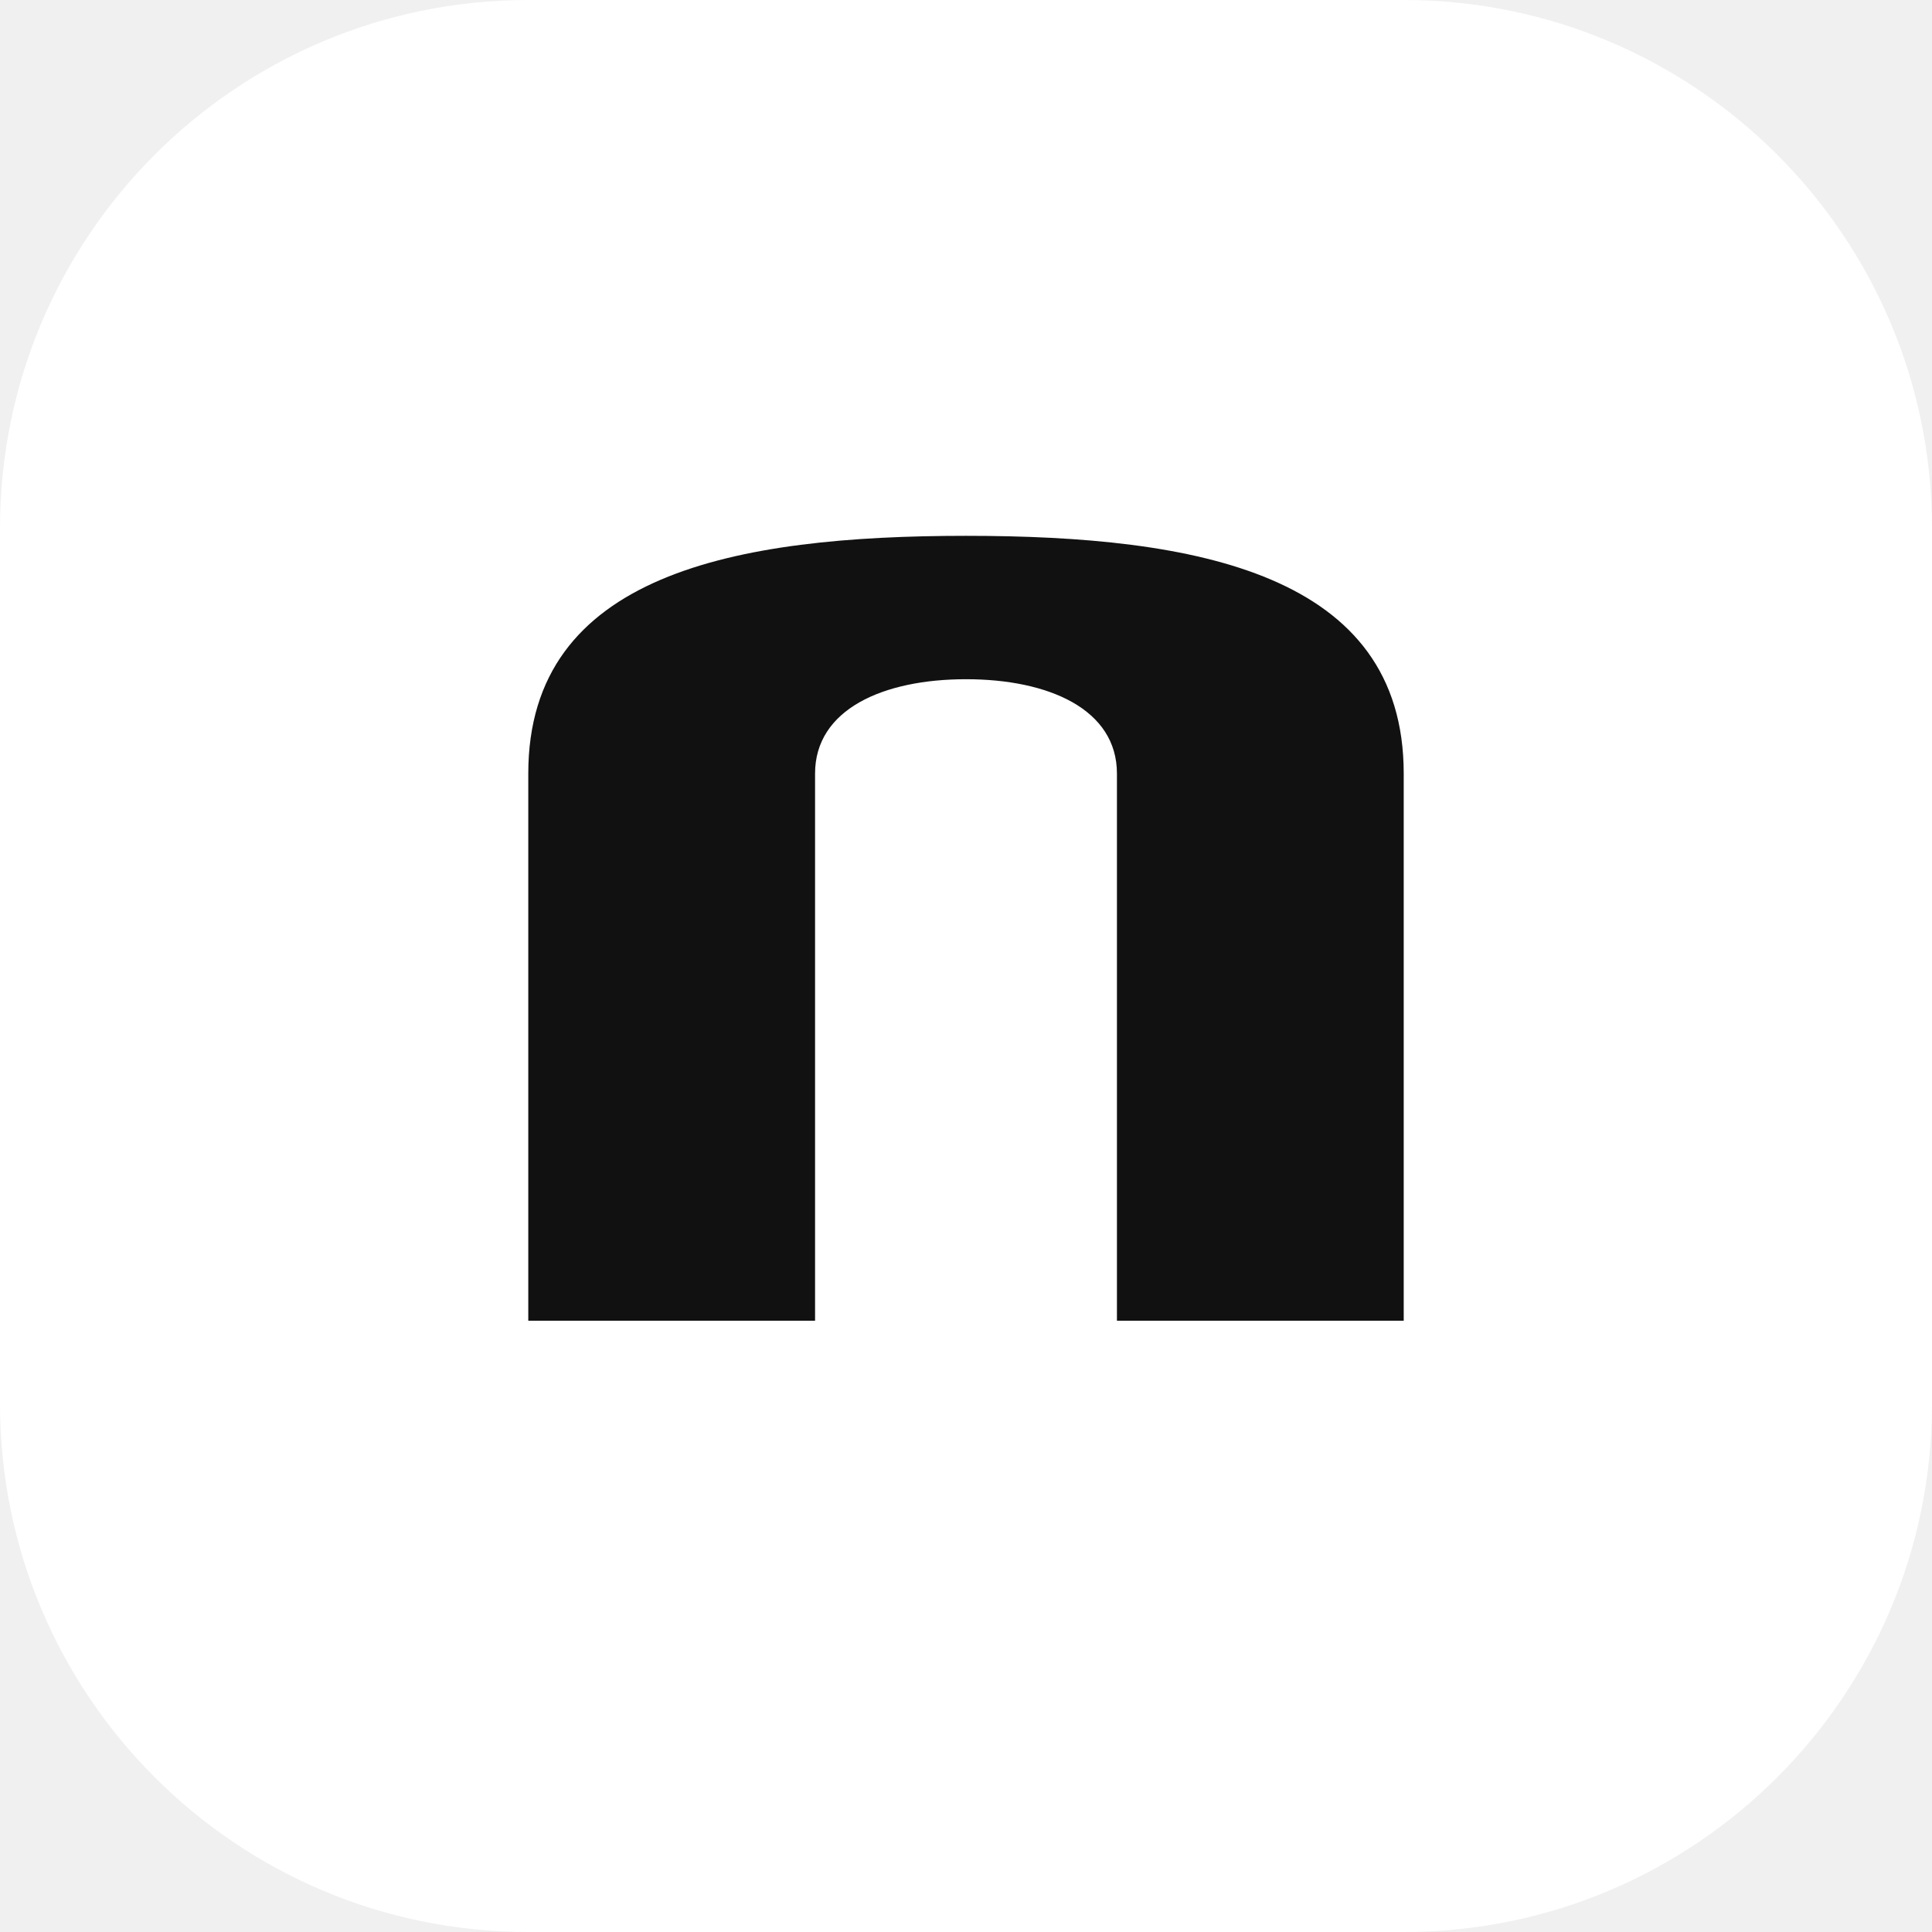
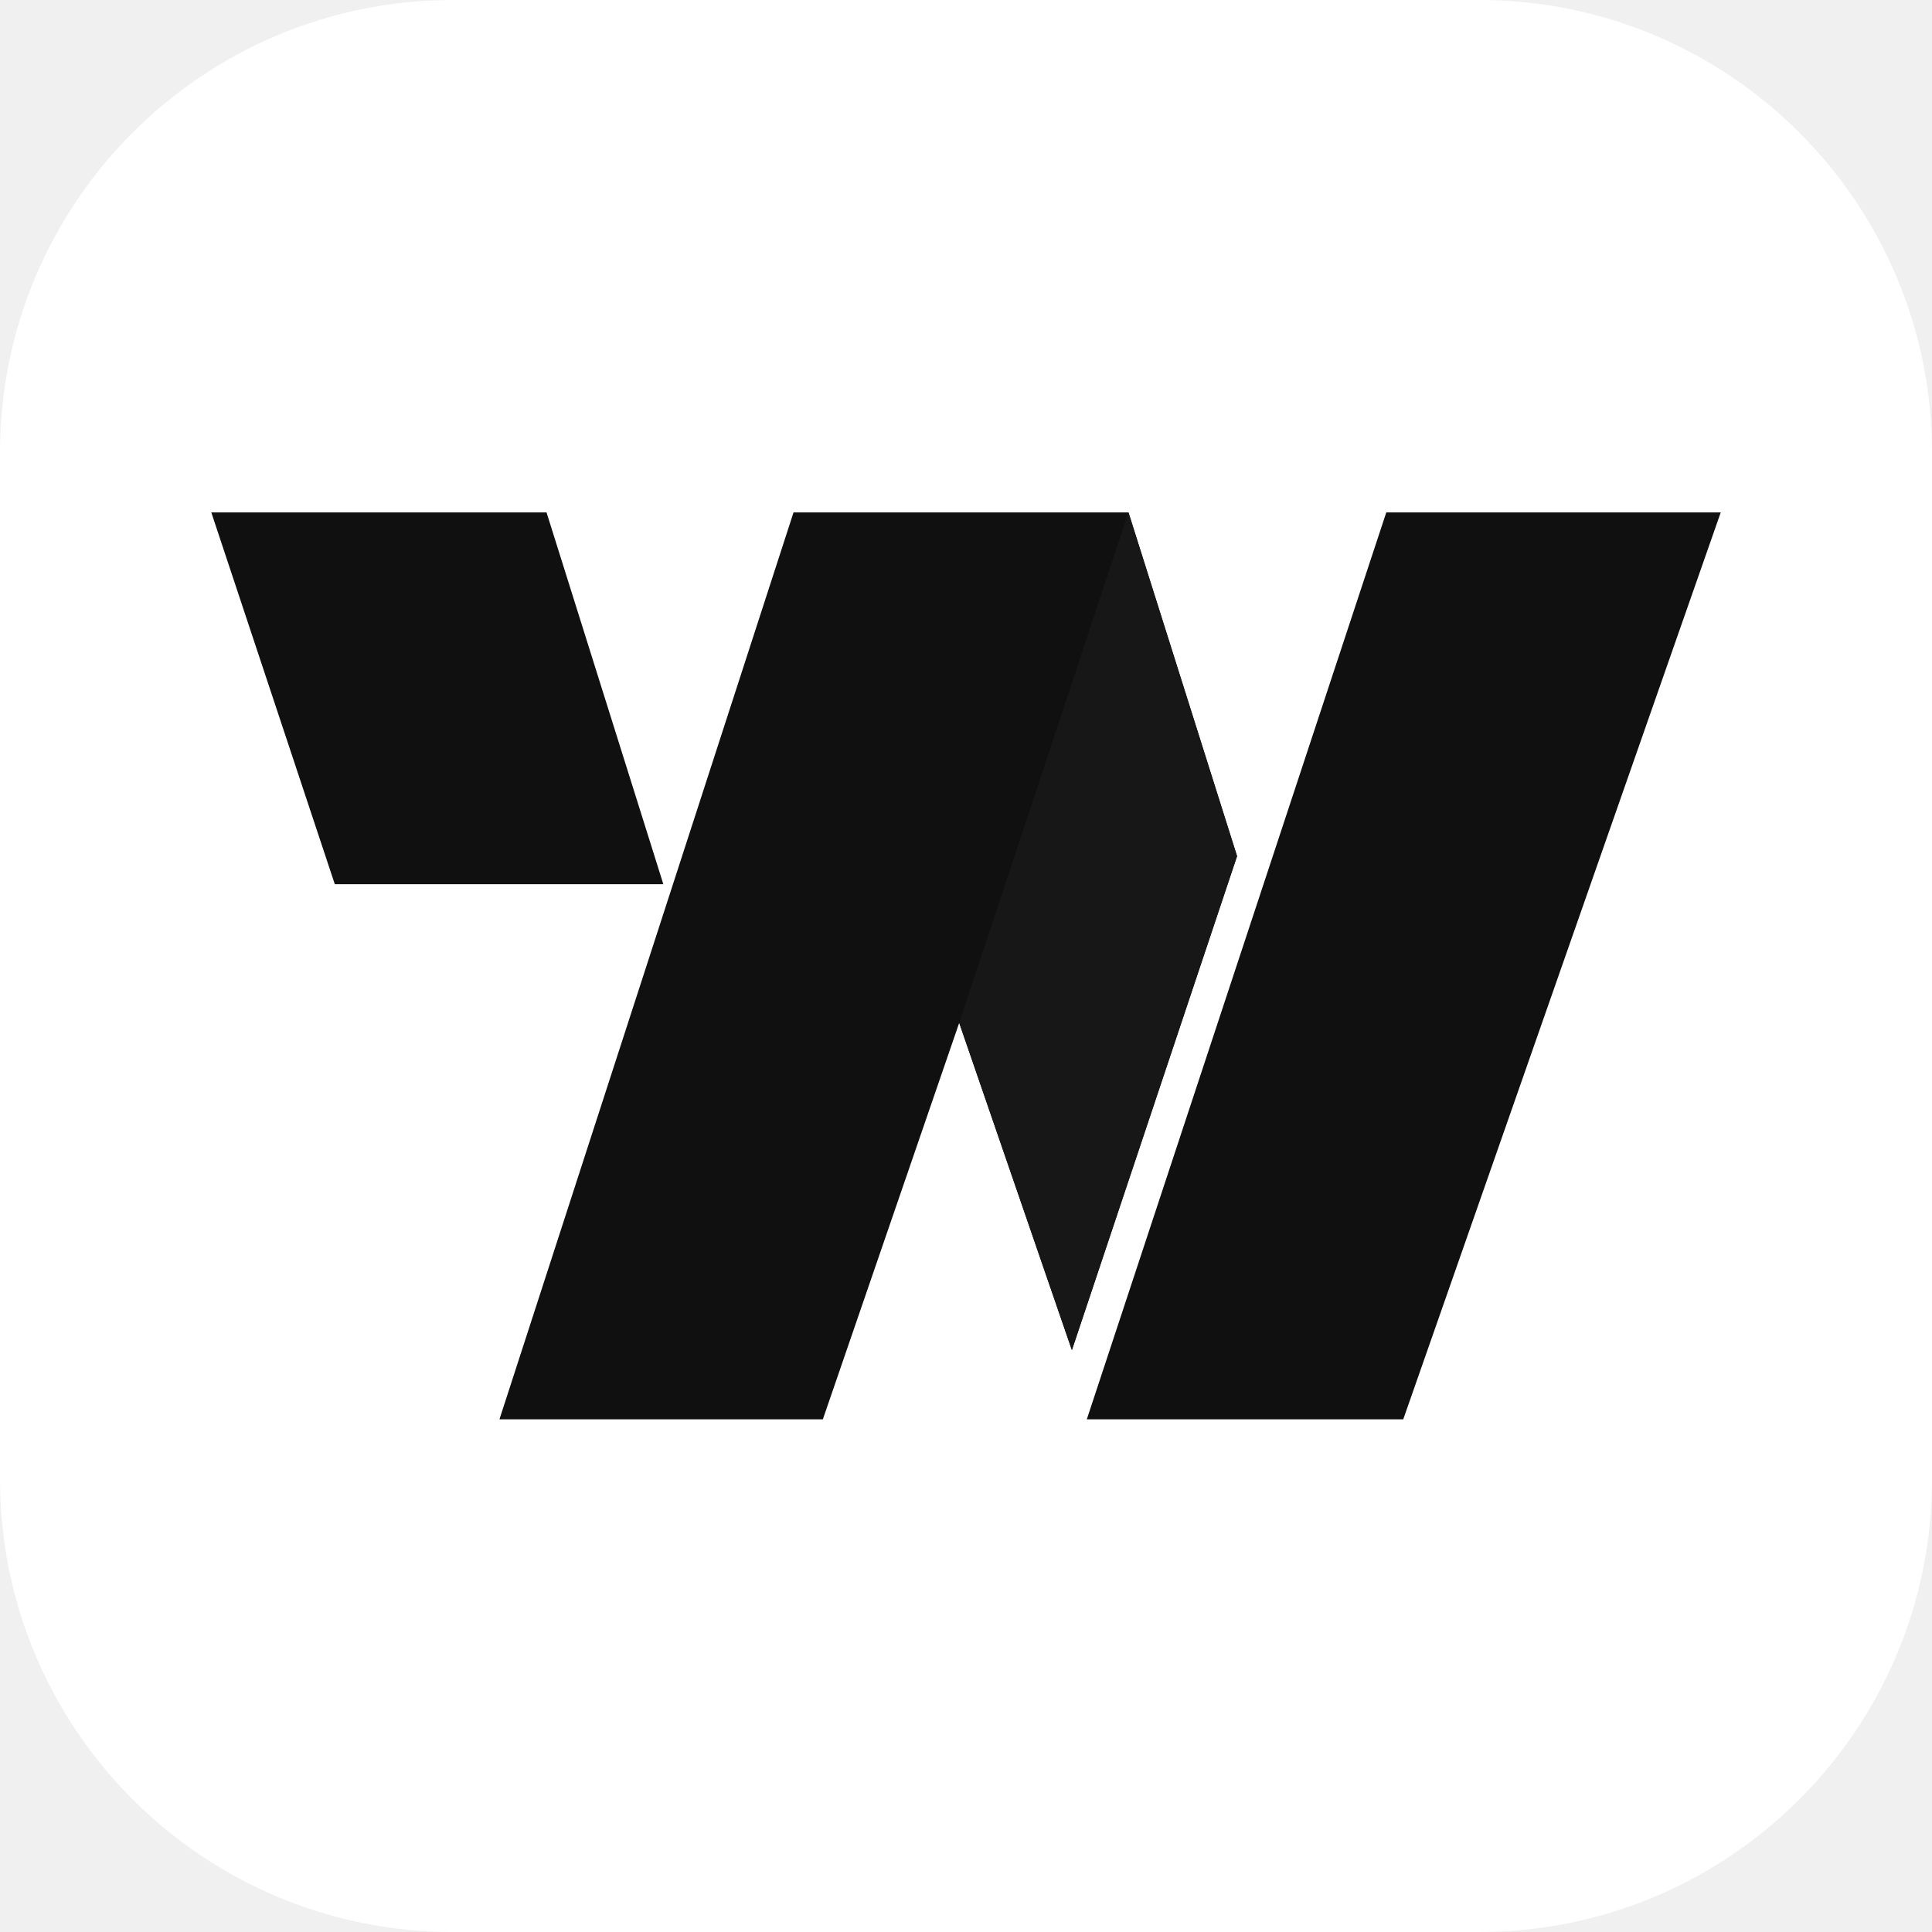
<svg xmlns="http://www.w3.org/2000/svg" viewBox="0 0 512 512">
-   <rect width="512" height="512" rx="140" fill="#ffffff" />
-   <path fill="#111111" d="M140 350V205c0-53 55-63 116-63s116 10 116 63v145h-76V205c0-17-18-25-40-25s-40 8-40 25v145z" />
+   <rect width="512" height="512" rx="120" fill="#ffffff" />
+   <g transform="translate(56 135.8) scale(0.6818)">
+     <path fill="#101010" d="M0 0H130.3L175.7 144.5H48ZM226.3 0H356.5L398.7 133.6 334.5 325.6 290.7 198.4 237.7 352.5H112ZM456.7 0H586.7L463.3 352.5H340.3Z" />
+     <path fill="#171717" d="M356.5 0 398.7 133.6 334.5 325.6 290.7 198.4Z" />
+   </g>
</svg>
